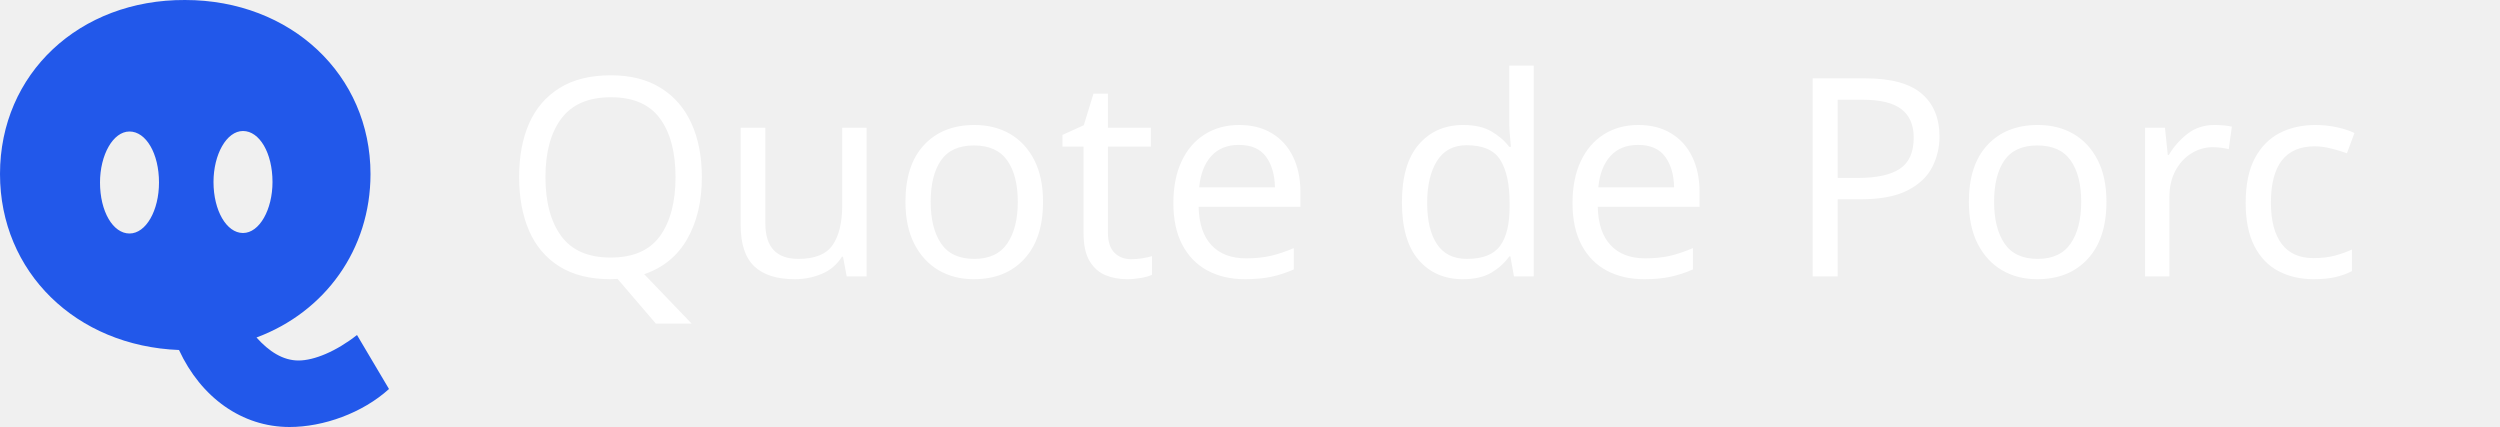
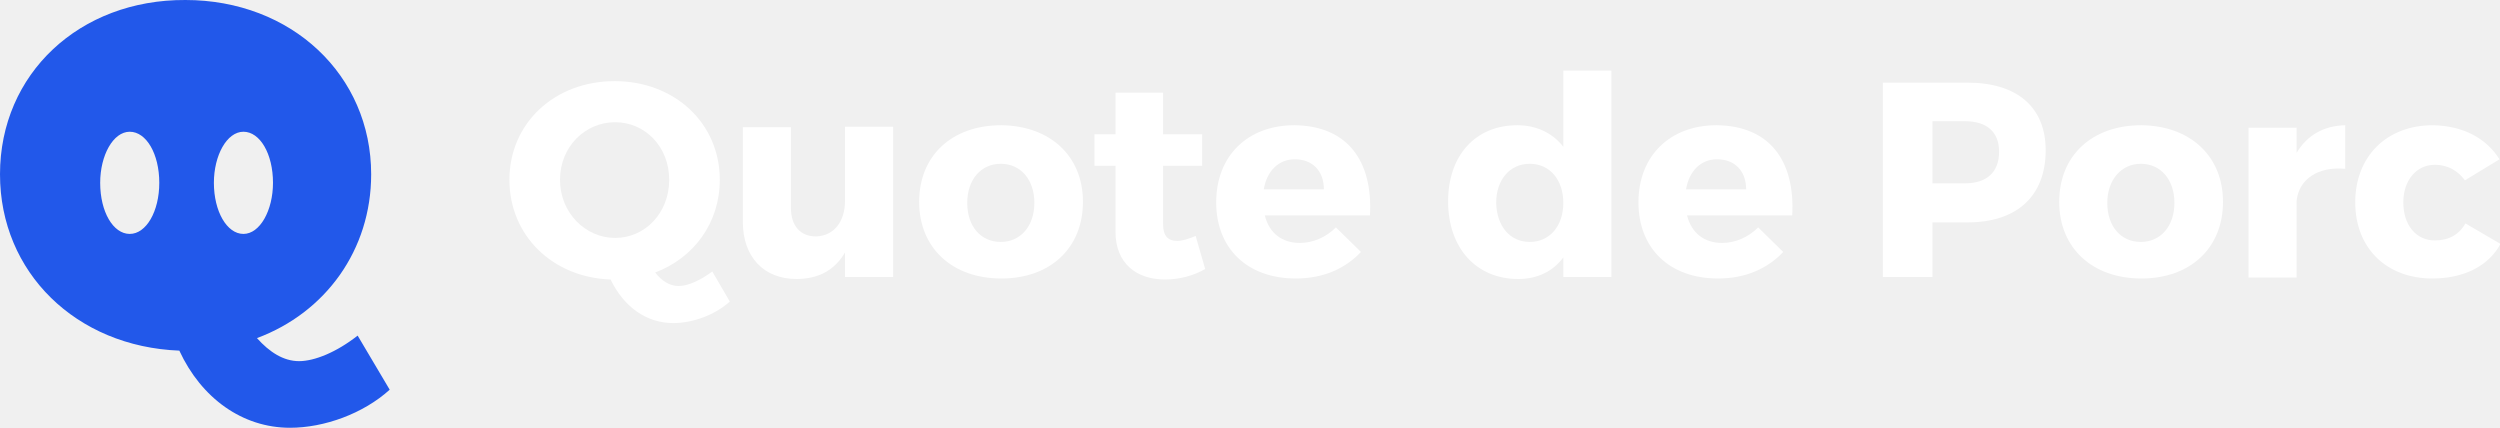
- <svg xmlns="http://www.w3.org/2000/svg" version="1.1" id="Layer_1" x="0px" y="0px" viewBox="0 415 500 85.3" enable-background="new 0 415 500 85.3" xml:space="preserve">
-   <text transform="matrix(1 0 0 1 100.4336 470.2783)" fill="#FFFFFF" font-family="'TruenoBd'" font-size="55.474">Quote de Porc</text>
-   <path fill="#2258EA" d="M71.4,482c-4.2,3.3-8.6,5.1-11.7,5.1c-3.1,0-5.9-1.8-8.4-4.6c13.7-5.1,22.8-17.6,22.8-32.7  C74.1,430,58.2,415,37,415c-21.1-0.1-37,14.7-37,34.8c0,19.6,15.2,34.4,35.8,35.2c4.4,9.5,12.6,15.4,22.1,15.4  c6.8,0,14.6-2.8,19.9-7.6L71.4,482z M25.9,461.7c-3.3,0-5.9-4.4-5.9-10.2c0-5.5,2.6-10.2,5.9-10.2s5.9,4.4,5.9,10.2  C31.8,457.1,29.2,461.7,25.9,461.7z M42.7,451.4c0-5.5,2.6-10.2,5.9-10.2c3.3,0,5.9,4.4,5.9,10.2c0,5.5-2.6,10.2-5.9,10.2  C45.3,461.6,42.7,457.1,42.7,451.4z" />
+ <svg xmlns="http://www.w3.org/2000/svg" version="1.1" id="Layer_1" x="0px" y="0px" viewBox="0 622.3 499.1 85.4" enable-background="new 0 622.3 499.1 85.4" xml:space="preserve">
+   <g enable-background="new    ">
+     <path fill="#FFFFFF" d="M145.7,682.5c-3,2.7-7.4,4.3-11.3,4.3c-5.4,0-9.9-3.3-12.5-8.7c-11.6-0.4-20.2-8.8-20.2-19.9   c0-11.3,9-19.7,21-19.7c12,0,21,8.4,21,19.7c0,8.6-5.2,15.6-12.9,18.5c1.3,1.7,2.9,2.7,4.7,2.7s4.3-1.1,6.7-2.9L145.7,682.5z    M122.8,669.8c6,0,10.8-5,10.8-11.6s-4.8-11.5-10.8-11.5c-6,0-11,4.9-11,11.5S116.9,669.8,122.8,669.8z" />
+     <path fill="#FFFFFF" d="M178.3,677.6h-9.6v-4.9c-2.1,3.6-5.4,5.3-9.7,5.3c-6.5,0-10.7-4.4-10.7-11.4v-18.9h9.6v16.1   c0,3.6,1.9,5.7,5,5.7c3.7-0.1,5.8-3.1,5.8-7.1v-14.8h9.6V677.6z" />
+     <path fill="#FFFFFF" d="M216.2,662.6c0,9.2-6.5,15.3-16.3,15.3c-9.8,0-16.4-6.1-16.4-15.3s6.5-15.3,16.4-15.3   C209.6,647.4,216.2,653.4,216.2,662.6z M193.1,662.8c0,4.7,2.7,7.8,6.7,7.8c3.9,0,6.7-3.1,6.7-7.8c0-4.6-2.7-7.8-6.7-7.8   C195.8,655,193.1,658.2,193.1,662.8z" />
+     <path fill="#FFFFFF" d="M240.6,676c-2.2,1.3-5.1,2.1-8,2.1c-5.8,0-9.9-3.3-9.9-9.5v-13.2h-4.2v-6.3h4.2v-8.3h9.5v8.3h7.8v6.3h-7.8   v11.7c0,2.3,1,3.3,2.8,3.3c1,0,2.3-0.4,3.7-1L240.6,676z" />
+     <path fill="#FFFFFF" d="M273.5,665.3h-21c0.9,3.6,3.5,5.5,7,5.5c2.6,0,5.2-1.1,7.2-3.1l5,4.9c-3.1,3.3-7.5,5.3-13,5.3   c-9.8,0-15.9-6.1-15.9-15.2c0-9.3,6.3-15.4,15.6-15.4C268.9,647.4,274.1,654.3,273.5,665.3z M264.3,660.1c0-3.7-2.3-6-5.8-6   c-3.3,0-5.6,2.4-6.2,6H264.3z" />
+     <path fill="#FFFFFF" d="M321.7,677.6h-9.6v-3.9c-2.1,2.8-5.2,4.3-9,4.3c-8.4,0-14-6.2-14-15.5c0-9.2,5.5-15.2,13.8-15.2   c3.9,0,7.1,1.6,9.2,4.3v-15.2h9.6V677.6z M312.1,662.8c0-4.6-2.7-7.8-6.7-7.8c-4,0-6.7,3.2-6.7,7.8c0.1,4.6,2.7,7.8,6.7,7.8   C309.4,670.6,312.1,667.4,312.1,662.8z" />
+     <path fill="#FFFFFF" d="M357.8,665.3h-21c0.9,3.6,3.5,5.5,7,5.5c2.6,0,5.2-1.1,7.2-3.1l5,4.9c-3.1,3.3-7.5,5.3-13,5.3   c-9.8,0-15.9-6.1-15.9-15.2c0-9.3,6.3-15.4,15.6-15.4C353.2,647.4,358.4,654.3,357.8,665.3z M348.6,660.1c0-3.7-2.3-6-5.8-6   c-3.3,0-5.6,2.4-6.2,6H348.6z" />
+     <path fill="#FFFFFF" d="M392.8,638.8c9.9,0,15.6,4.9,15.6,13.5c0,9.1-5.7,14.4-15.6,14.4h-7v10.9h-9.9v-38.8H392.8z M385.8,658.9   h6.5c4.3,0,6.8-2.2,6.8-6.3c0-4-2.5-6.1-6.8-6.1h-6.5V658.9z" />
+     <path fill="#FFFFFF" d="M443.8,662.6c0,9.2-6.5,15.3-16.3,15.3c-9.8,0-16.4-6.1-16.4-15.3s6.5-15.3,16.4-15.3   C437.2,647.4,443.8,653.4,443.8,662.6z M420.7,662.8c0,4.7,2.7,7.8,6.7,7.8c3.9,0,6.7-3.1,6.7-7.8c0-4.6-2.7-7.8-6.7-7.8   C423.5,655,420.7,658.2,420.7,662.8z" />
+     <path fill="#FFFFFF" d="M458.5,652.8c2.1-3.5,5.4-5.4,9.7-5.5v8.7c-5.5-0.5-9.2,2.1-9.7,6.3v15.4h-9.6v-29.9h9.6V652.8z" />
+     <path fill="#FFFFFF" d="M499,654.1l-6.9,4.2c-1.4-1.9-3.4-3.1-6-3.1c-3.7,0-6.3,3.1-6.3,7.5c0,4.6,2.6,7.6,6.3,7.6   c2.7,0,4.8-1.1,6.1-3.4l7,4.1c-2.4,4.4-7.3,6.9-13.6,6.9c-9.2,0-15.4-6.1-15.4-15.2c0-9.2,6.3-15.4,15.5-15.4   C491.6,647.4,496.3,649.8,499,654.1z" />
+   </g>
+   <path fill="#2258EA" d="M71.4,689.3c-4.2,3.3-8.6,5.1-11.7,5.1c-3.1,0-5.9-1.8-8.4-4.6c13.7-5.1,22.8-17.6,22.8-32.7  c0-19.8-15.9-34.8-37.1-34.8C15.9,622.2,0,637,0,657.1c0,19.6,15.2,34.4,35.8,35.2c4.4,9.5,12.6,15.4,22.1,15.4  c6.8,0,14.6-2.8,19.9-7.6L71.4,689.3z M25.9,669c-3.3,0-5.9-4.4-5.9-10.2c0-5.5,2.6-10.2,5.9-10.2s5.9,4.4,5.9,10.2  C31.8,664.5,29.2,669,25.9,669z M42.7,658.8c0-5.5,2.6-10.2,5.9-10.2c3.3,0,5.9,4.4,5.9,10.2c0,5.5-2.6,10.2-5.9,10.2  S42.7,664.5,42.7,658.8z" />
</svg>
